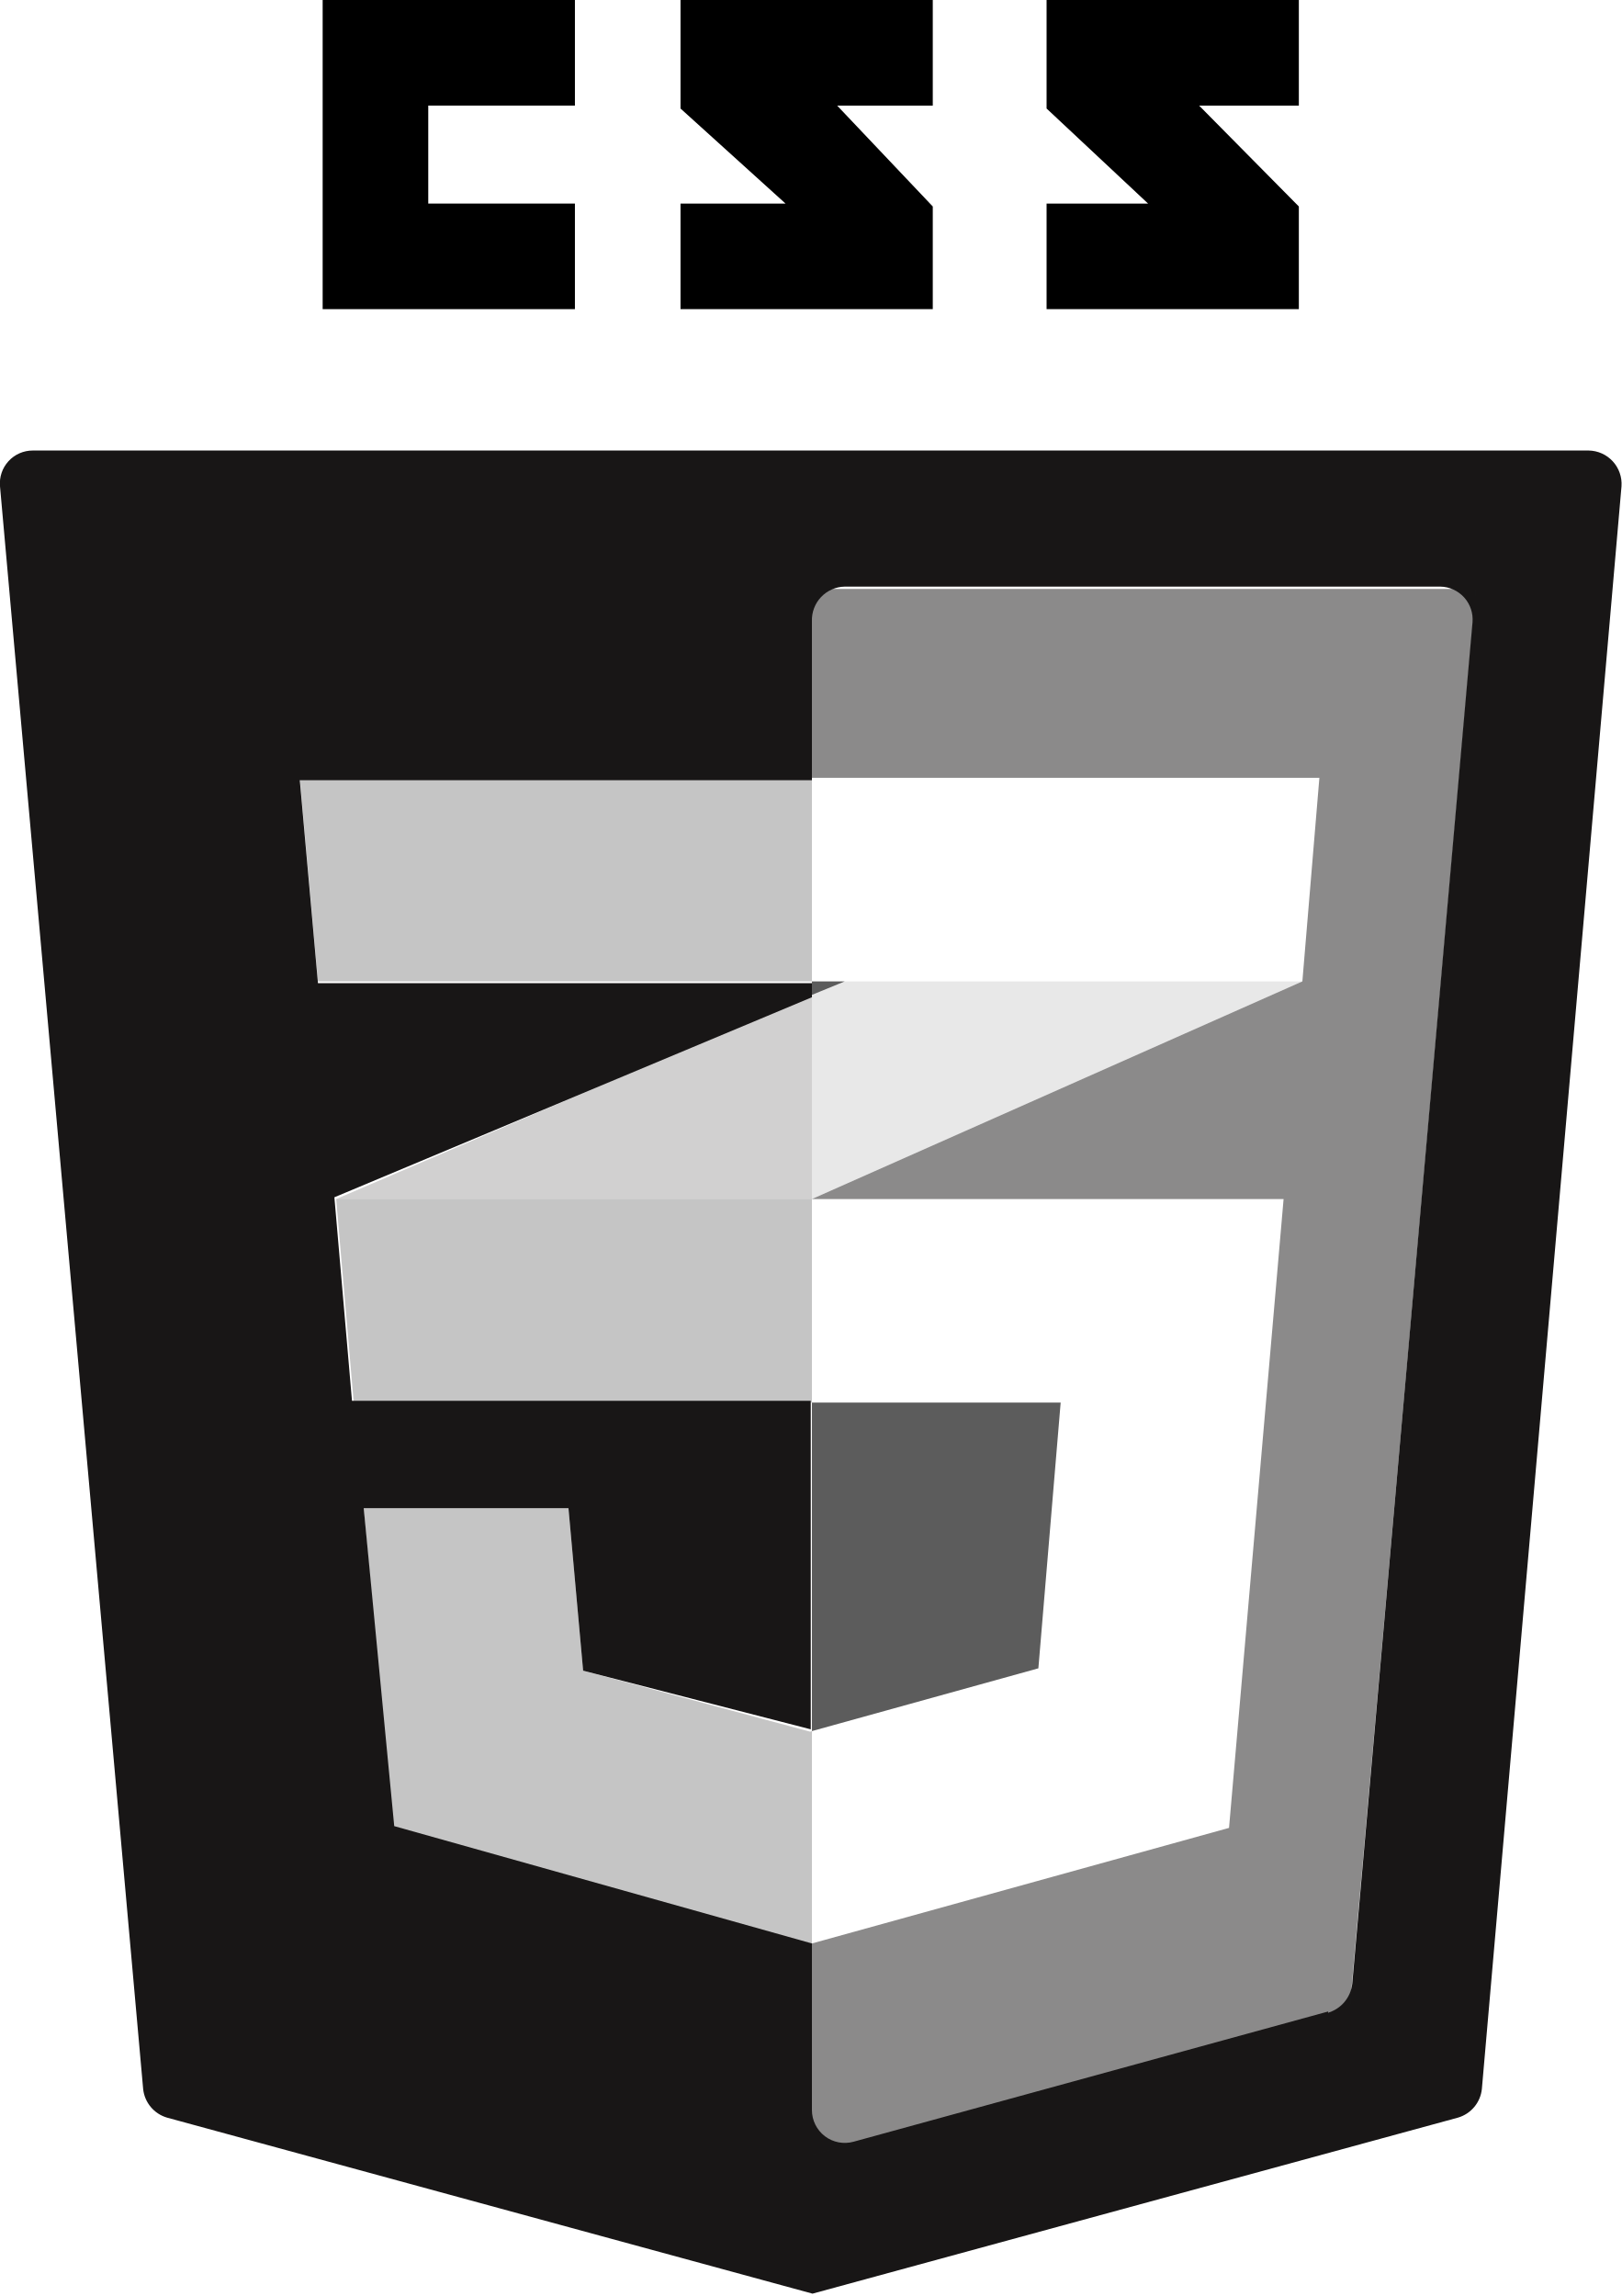
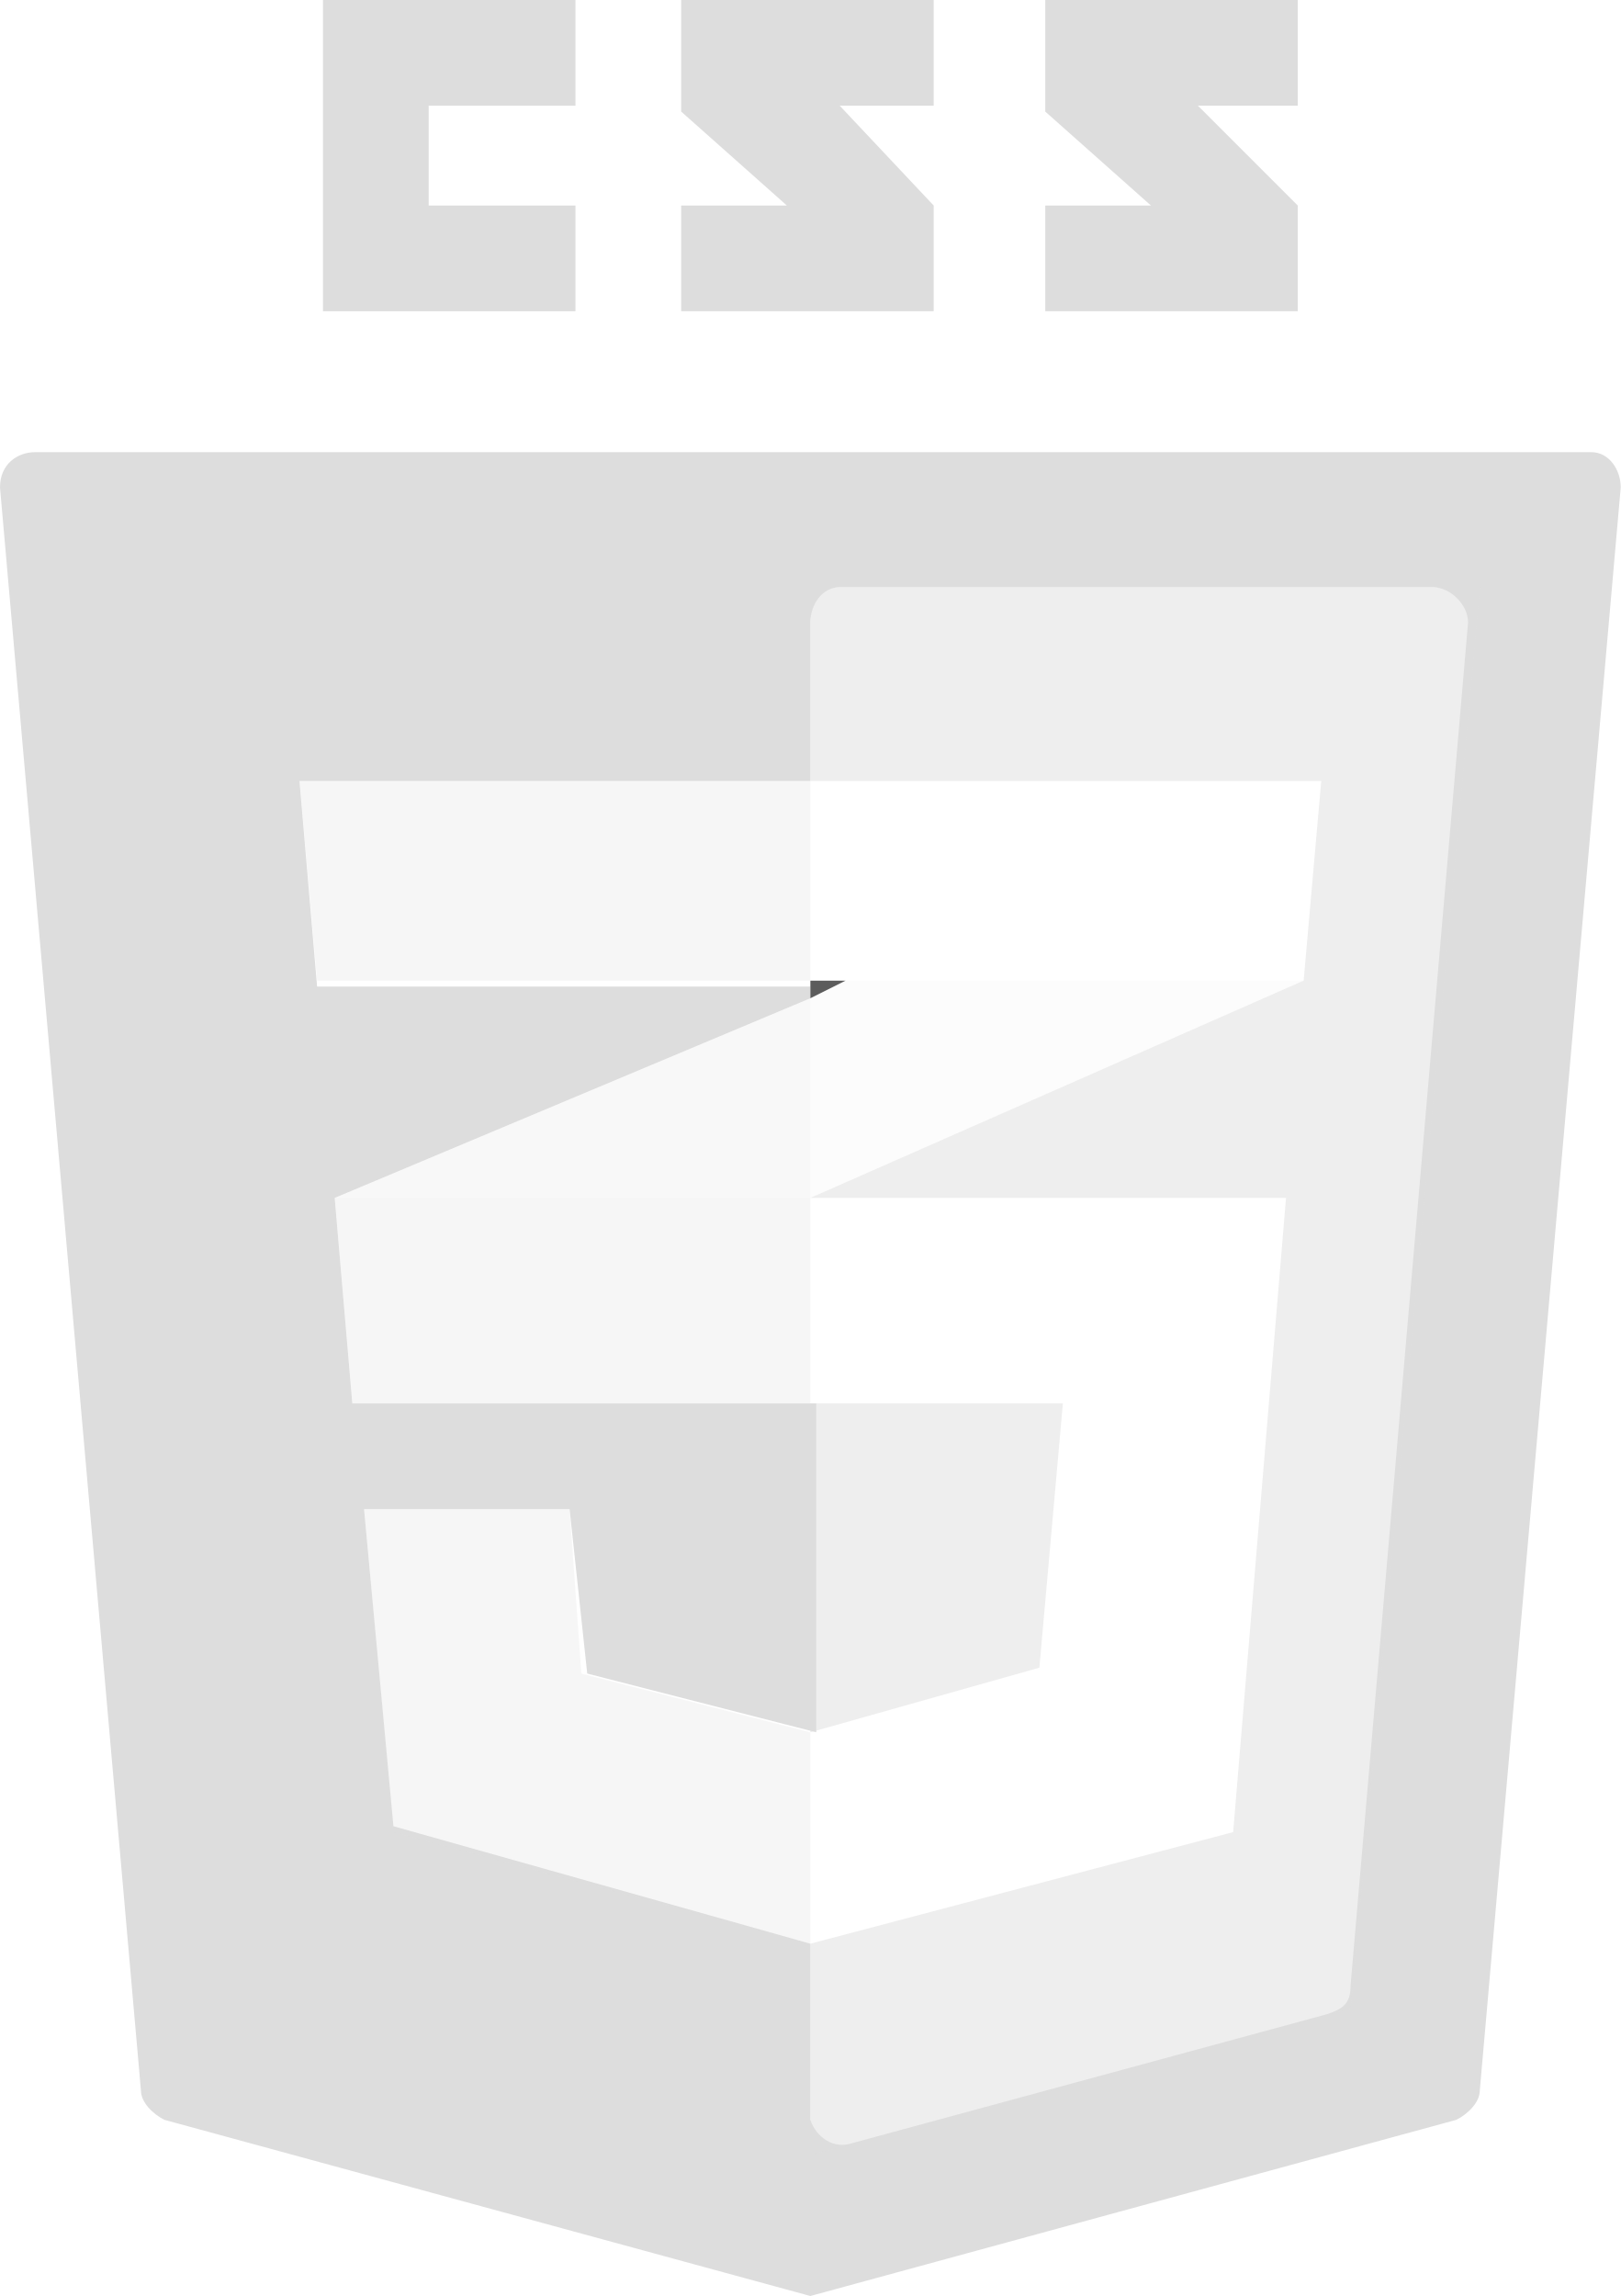
- <svg xmlns="http://www.w3.org/2000/svg" viewBox="0 0 27.64 39.14">
-   <defs>
-     <style>.cls-1,.cls-2,.cls-4,.cls-5,.cls-6{fill:#181616;}.cls-2{opacity:0.5;}.cls-3{fill:#5c5c5c;}.cls-4{opacity:0.2;}.cls-5{opacity:0.1;}.cls-6{opacity:0.25;}</style>
-   </defs>
-   <g id="css">
-     <polygon points="9.8 3.47 7.3 3.47 7.3 1.8 9.8 1.8 9.8 0 5.5 0 5.5 5.27 9.8 5.27 9.8 3.47" />
-     <polygon points="15.9 3.52 14.27 1.8 15.9 1.8 15.9 0 11.6 0 11.6 1.85 13.39 3.47 11.6 3.47 11.6 5.27 15.9 5.27 15.9 3.52" />
-     <polygon points="22.14 3.52 20.44 1.8 22.14 1.8 22.14 0 17.84 0 17.84 1.85 19.57 3.47 17.84 3.47 17.84 5.27 22.14 5.27 22.14 3.52" />
-     <path class="cls-1" d="M0,8.29,2.44,35.61a.57.57,0,0,0,.41.49l11,3,11-3a.57.57,0,0,0,.41-.49L27.64,8.29a.57.57,0,0,0-.56-.61H.56A.56.56,0,0,0,0,8.29Zm22.64,26-8.09,2.22a.56.56,0,0,1-.71-.54V33.13h0l-7.12-2L6.2,25.71H9.69l.25,2.77,3.88,1h0v-5.6H6l-.3-3.47L13.84,17v-.24H5.42l-.31-3.46h8.73V10.59A.57.57,0,0,1,14.4,10H24.55a.56.56,0,0,1,.55.61L23.05,33.82A.58.58,0,0,1,22.64,34.31Z" />
-     <polygon class="cls-2" points="13.84 13.26 22.49 13.26 22.2 16.73 13.84 20.44 21.88 20.44 20.95 31.16 13.84 33.13 13.84 36.73 23.01 34.21 25.16 10.04 13.84 10.04 13.84 13.26" />
-     <polygon class="cls-3" points="13.84 16.73 13.84 16.96 14.4 16.73 13.84 16.73" />
-     <polygon class="cls-3" points="17.7 28.44 18.08 23.91 13.84 23.91 13.84 29.51 13.84 29.51 17.7 28.44" />
-     <polygon class="cls-4" points="13.84 16.96 5.73 20.44 13.84 20.44 13.84 16.96" />
-     <polygon class="cls-5" points="22.2 16.73 14.4 16.73 13.84 16.96 13.84 20.44 22.2 16.73" />
-     <polygon class="cls-6" points="13.84 29.51 13.81 29.52 9.94 28.48 9.69 25.71 6.2 25.71 6.69 31.16 13.81 33.13 13.84 33.13 13.84 29.51 13.84 29.51" />
-     <polygon class="cls-6" points="5.73 20.44 6.03 23.91 13.84 23.91 13.84 20.44 5.73 20.44" />
-     <polygon class="cls-6" points="13.84 13.26 13.81 13.26 5.11 13.26 5.42 16.73 13.84 16.73 13.84 16.68 13.84 13.26" />
-   </g>
+ <svg xmlns="http://www.w3.org/2000/svg" version="1.1" id="Layer_2" x="0px" y="0px" viewBox="0 0 27.6 39.1" style="enable-background:new 0 0 27.6 39.1;" xml:space="preserve">
+   <style type="text/css">
+ 	.st0{fill:#DDDDDD;}
+ 	.st1{opacity:0.5;fill:#DDDDDD;enable-background:new    ;}
+ 	.st2{fill:#5C5C5C;}
+ 	.st3{opacity:0.2;fill:#DDDDDD;enable-background:new    ;}
+ 	.st4{opacity:0.1;fill:#DDDDDD;enable-background:new    ;}
+ 	.st5{opacity:0.25;fill:#DDDDDD;enable-background:new    ;}
+ </style>
+   <polygon class="st0" points="9.8,3.5 7.3,3.5 7.3,1.8 9.8,1.8 9.8,0 5.5,0 5.5,5.3 9.8,5.3 " />
+   <polygon class="st0" points="15.9,3.5 14.3,1.8 15.9,1.8 15.9,0 11.6,0 11.6,1.9 13.4,3.5 11.6,3.5 11.6,5.3 15.9,5.3 " />
+   <polygon class="st0" points="22.1,3.5 20.4,1.8 22.1,1.8 22.1,0 17.8,0 17.8,1.9 19.6,3.5 17.8,3.5 17.8,5.3 22.1,5.3 " />
+   <path class="st0" d="M0,8.3l2.4,27.3c0,0.2,0.2,0.4,0.4,0.5l11,3l11-3c0.2-0.1,0.4-0.3,0.4-0.5l2.4-27.3c0-0.3-0.2-0.6-0.5-0.6  c0,0,0,0,0,0H0.6C0.3,7.7,0,7.9,0,8.3C0,8.3,0,8.3,0,8.3z M22.6,34.3l-8.1,2.2c-0.3,0.1-0.6-0.1-0.7-0.4c0,0,0-0.1,0-0.2v-2.8l0,0  l-7.1-2l-0.5-5.4h3.5l0.3,2.8l3.9,1l0,0v-5.6H6l-0.3-3.5l8.1-3.4v-0.2H5.4l-0.3-3.5h8.7v-2.7c0-0.3,0.2-0.6,0.5-0.6c0,0,0,0,0,0  h10.1c0.3,0,0.6,0.3,0.6,0.6c0,0,0,0,0,0l-2,23.2C23,34.1,22.9,34.2,22.6,34.3L22.6,34.3z" />
+   <polygon class="st1" points="13.8,13.3 22.5,13.3 22.2,16.7 13.8,20.4 21.9,20.4 21,31.2 13.8,33.1 13.8,36.7 23,34.2 25.2,10   13.8,10 " />
+   <polygon class="st2" points="13.8,16.7 13.8,17 14.4,16.7 " />
+   <polygon class="st1" points="17.7,28.4 18.1,23.9 13.8,23.9 13.8,29.5 13.8,29.5 " />
+   <polygon class="st3" points="13.8,17 5.7,20.4 13.8,20.4 " />
+   <polygon class="st4" points="22.2,16.7 14.4,16.7 13.8,17 13.8,20.4 " />
+   <polygon class="st5" points="13.8,29.5 13.8,29.5 9.9,28.5 9.7,25.7 6.2,25.7 6.7,31.2 13.8,33.1 13.8,33.1 13.8,29.5 " />
+   <polygon class="st5" points="5.7,20.4 6,23.9 13.8,23.9 13.8,20.4 " />
+   <polygon class="st5" points="13.8,13.3 13.8,13.3 5.1,13.3 5.4,16.7 13.8,16.7 13.8,16.7 " />
</svg>
